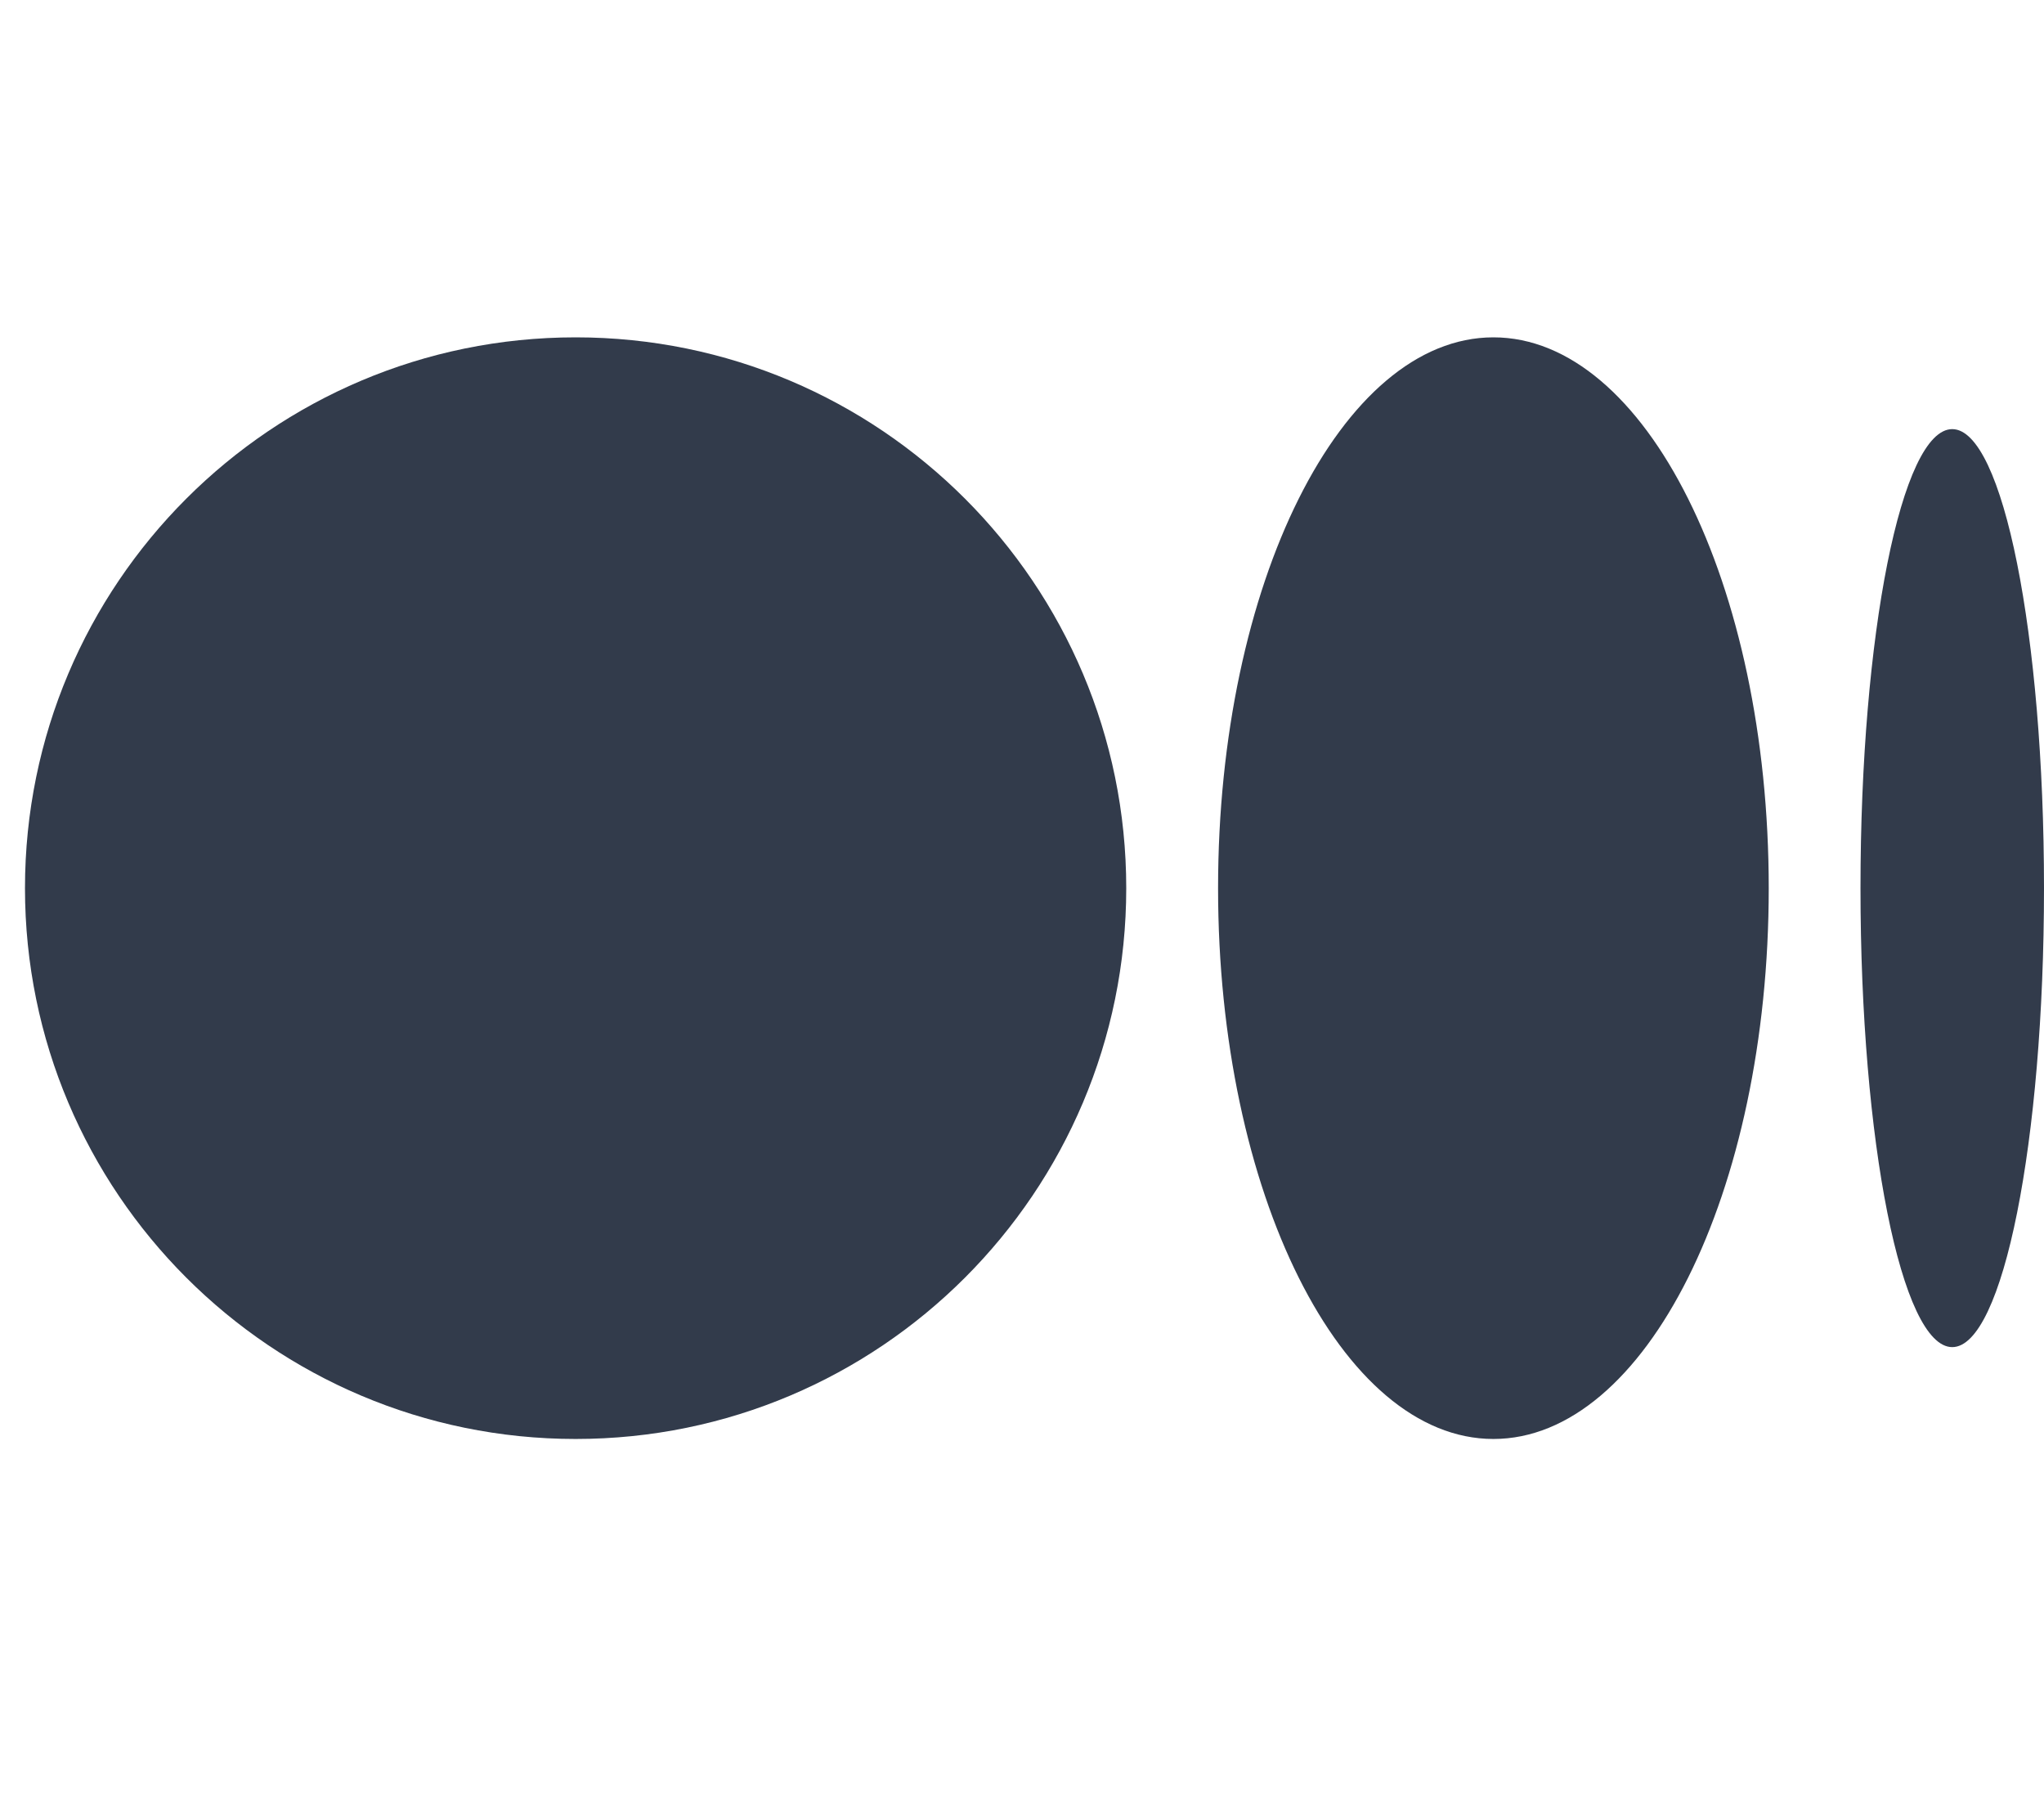
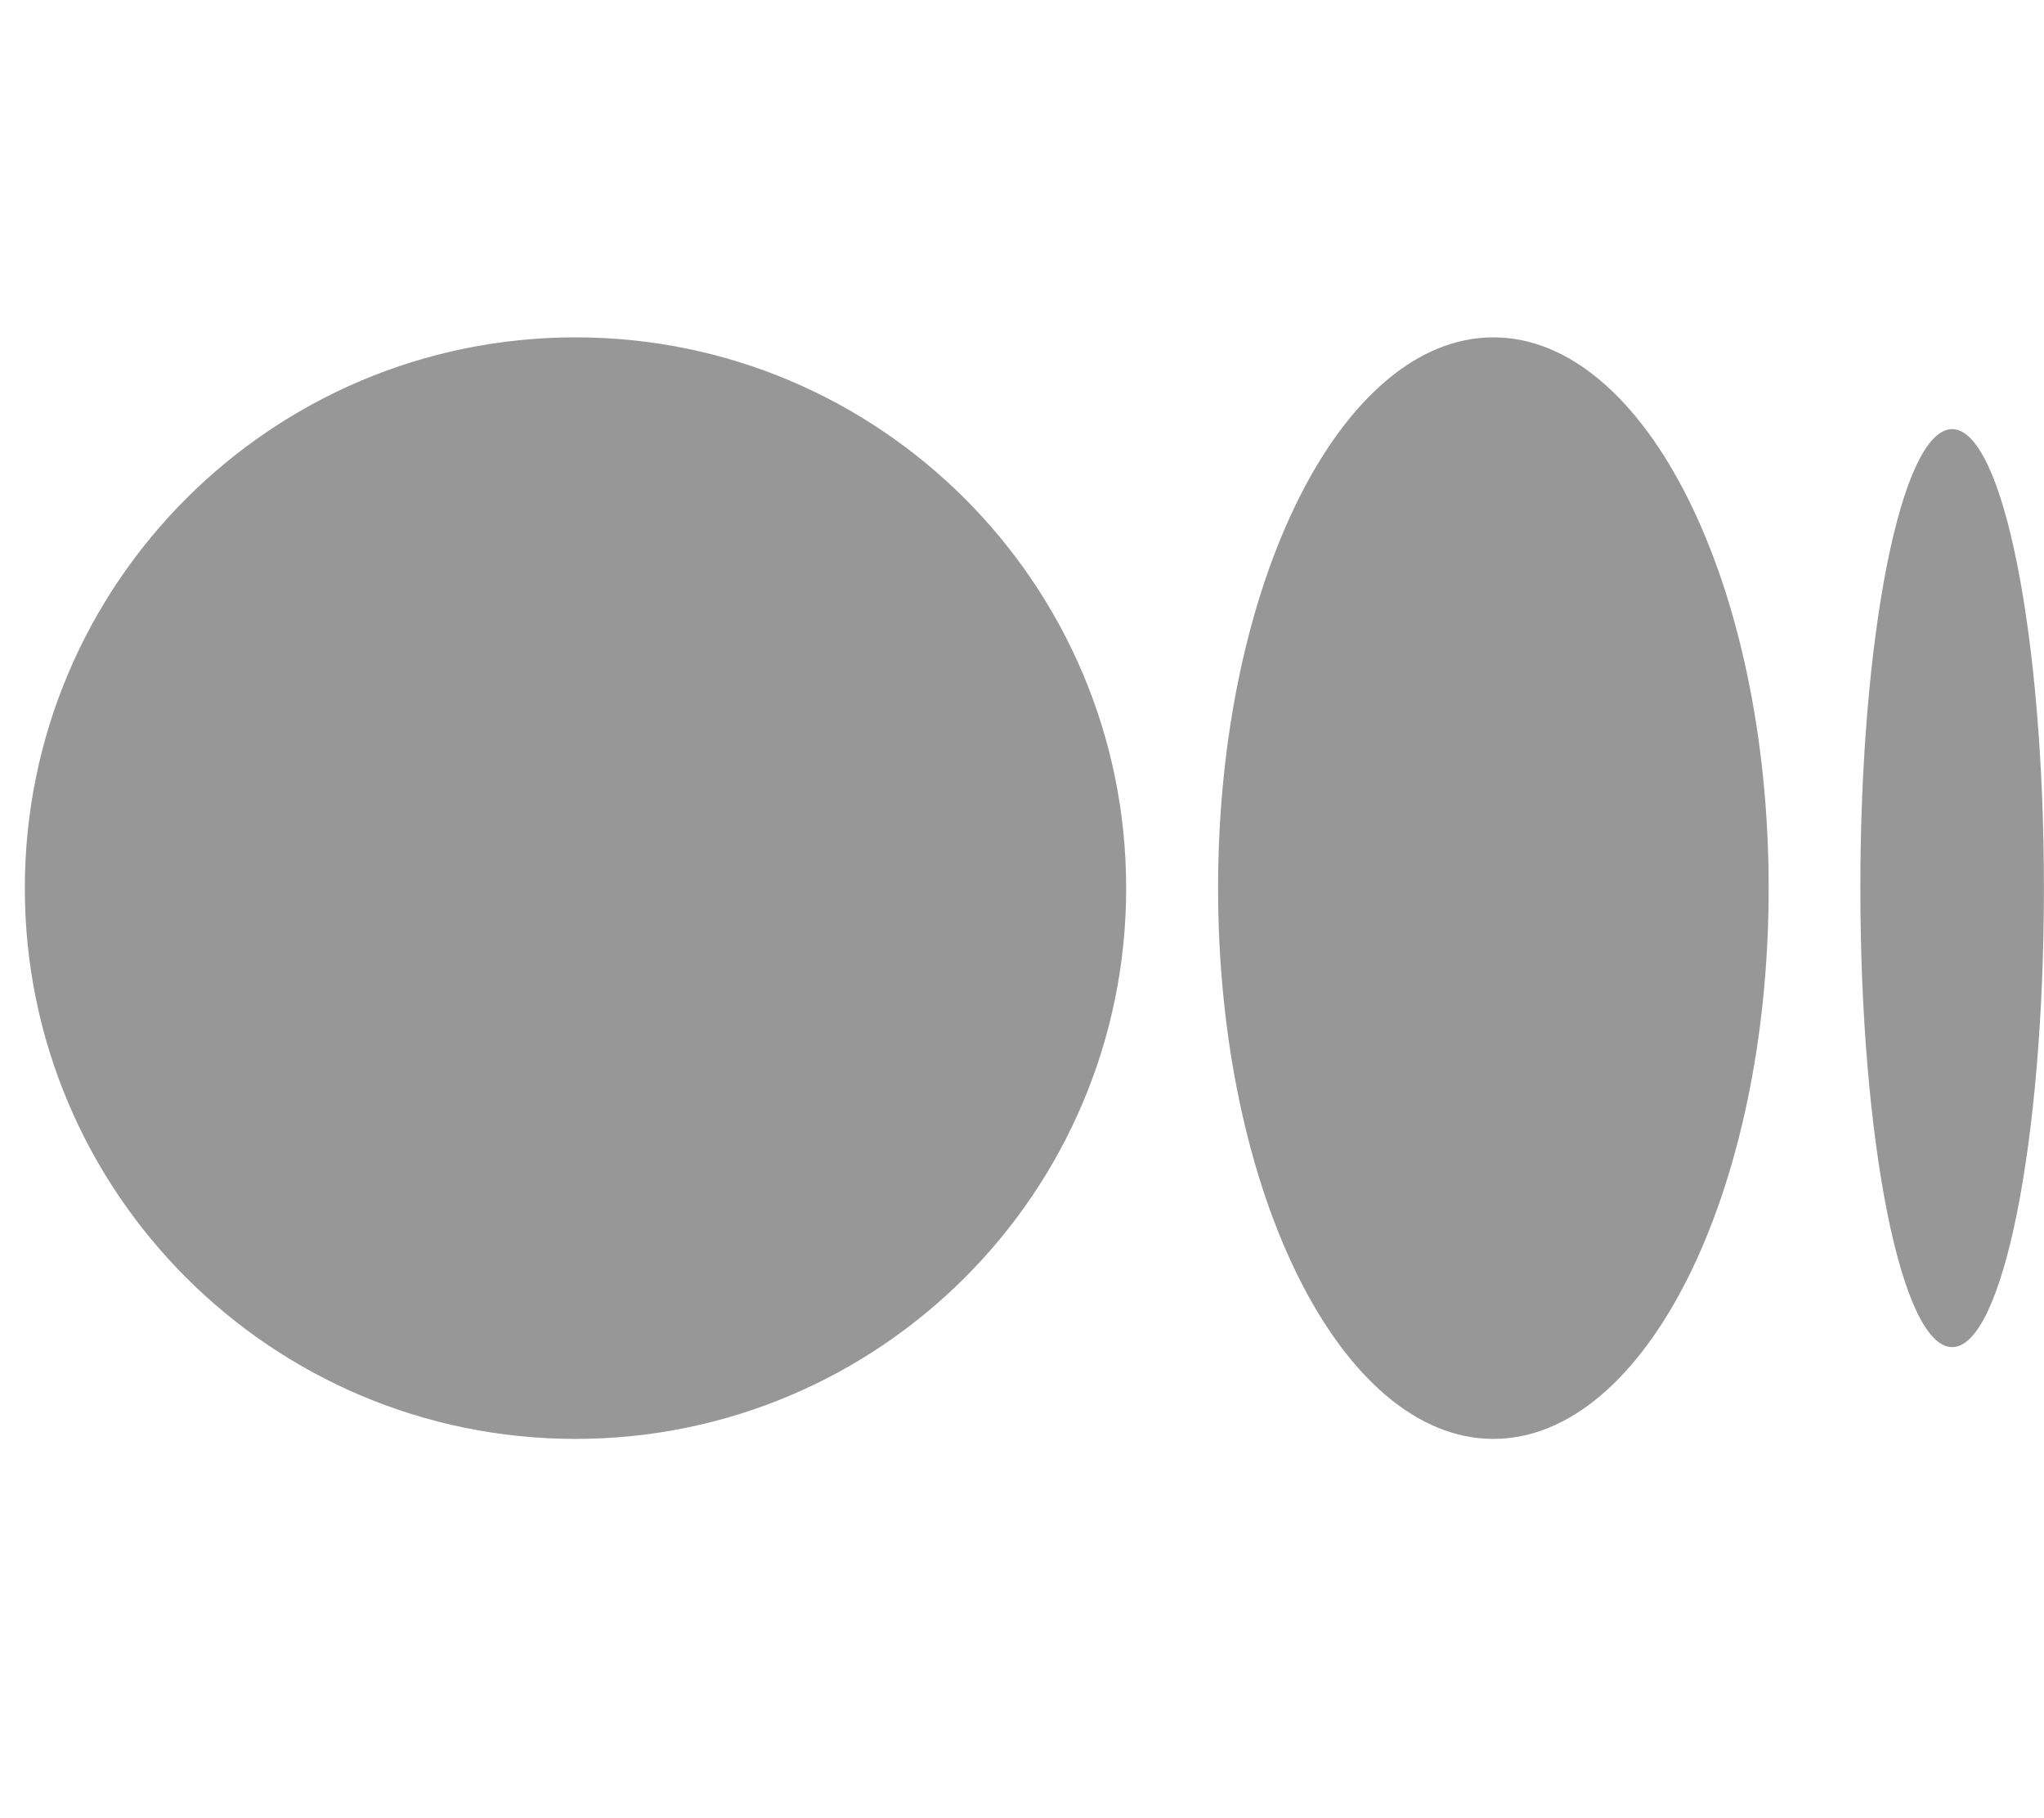
<svg xmlns="http://www.w3.org/2000/svg" width="27" height="24" viewBox="0 0 27 24" fill="none">
-   <path d="M14.877 11.729C14.877 15.746 11.621 19.003 7.604 19.003C3.587 19.003 0.33 15.746 0.33 11.729C0.33 7.712 3.587 4.455 7.604 4.455C11.621 4.455 14.877 7.712 14.877 11.729Z" fill="#323B4B" />
-   <path d="M27 11.728C27 15.076 26.457 17.79 25.788 17.79C25.118 17.79 24.576 15.076 24.576 11.728C24.576 8.381 25.118 5.667 25.788 5.667C26.457 5.667 27 8.381 27 11.728Z" fill="#323B4B" />
-   <path d="M19.727 19.003C21.736 19.003 23.364 15.746 23.364 11.729C23.364 7.712 21.736 4.455 19.727 4.455C17.719 4.455 16.09 7.712 16.09 11.729C16.09 15.746 17.719 19.003 19.727 19.003Z" fill="#323B4B" />
+   <path d="M14.876 11.729C14.876 15.746 11.619 19.002 7.602 19.002C3.585 19.002 0.328 15.746 0.328 11.729C0.328 7.711 3.585 4.455 7.602 4.455C11.619 4.455 14.876 7.711 14.876 11.729Z" fill="#979797" />
+   <path d="M26.999 11.728C26.999 15.076 26.456 17.79 25.787 17.79C25.117 17.79 24.574 15.076 24.574 11.728C24.574 8.381 25.117 5.667 25.787 5.667C26.456 5.667 26.999 8.381 26.999 11.728Z" fill="#979797" />
+   <path d="M19.727 19.002C21.735 19.002 23.363 15.746 23.363 11.729C23.363 7.711 21.735 4.455 19.727 4.455C17.718 4.455 16.09 7.711 16.09 11.729C16.09 15.746 17.718 19.002 19.727 19.002Z" fill="#979797" />
</svg>
